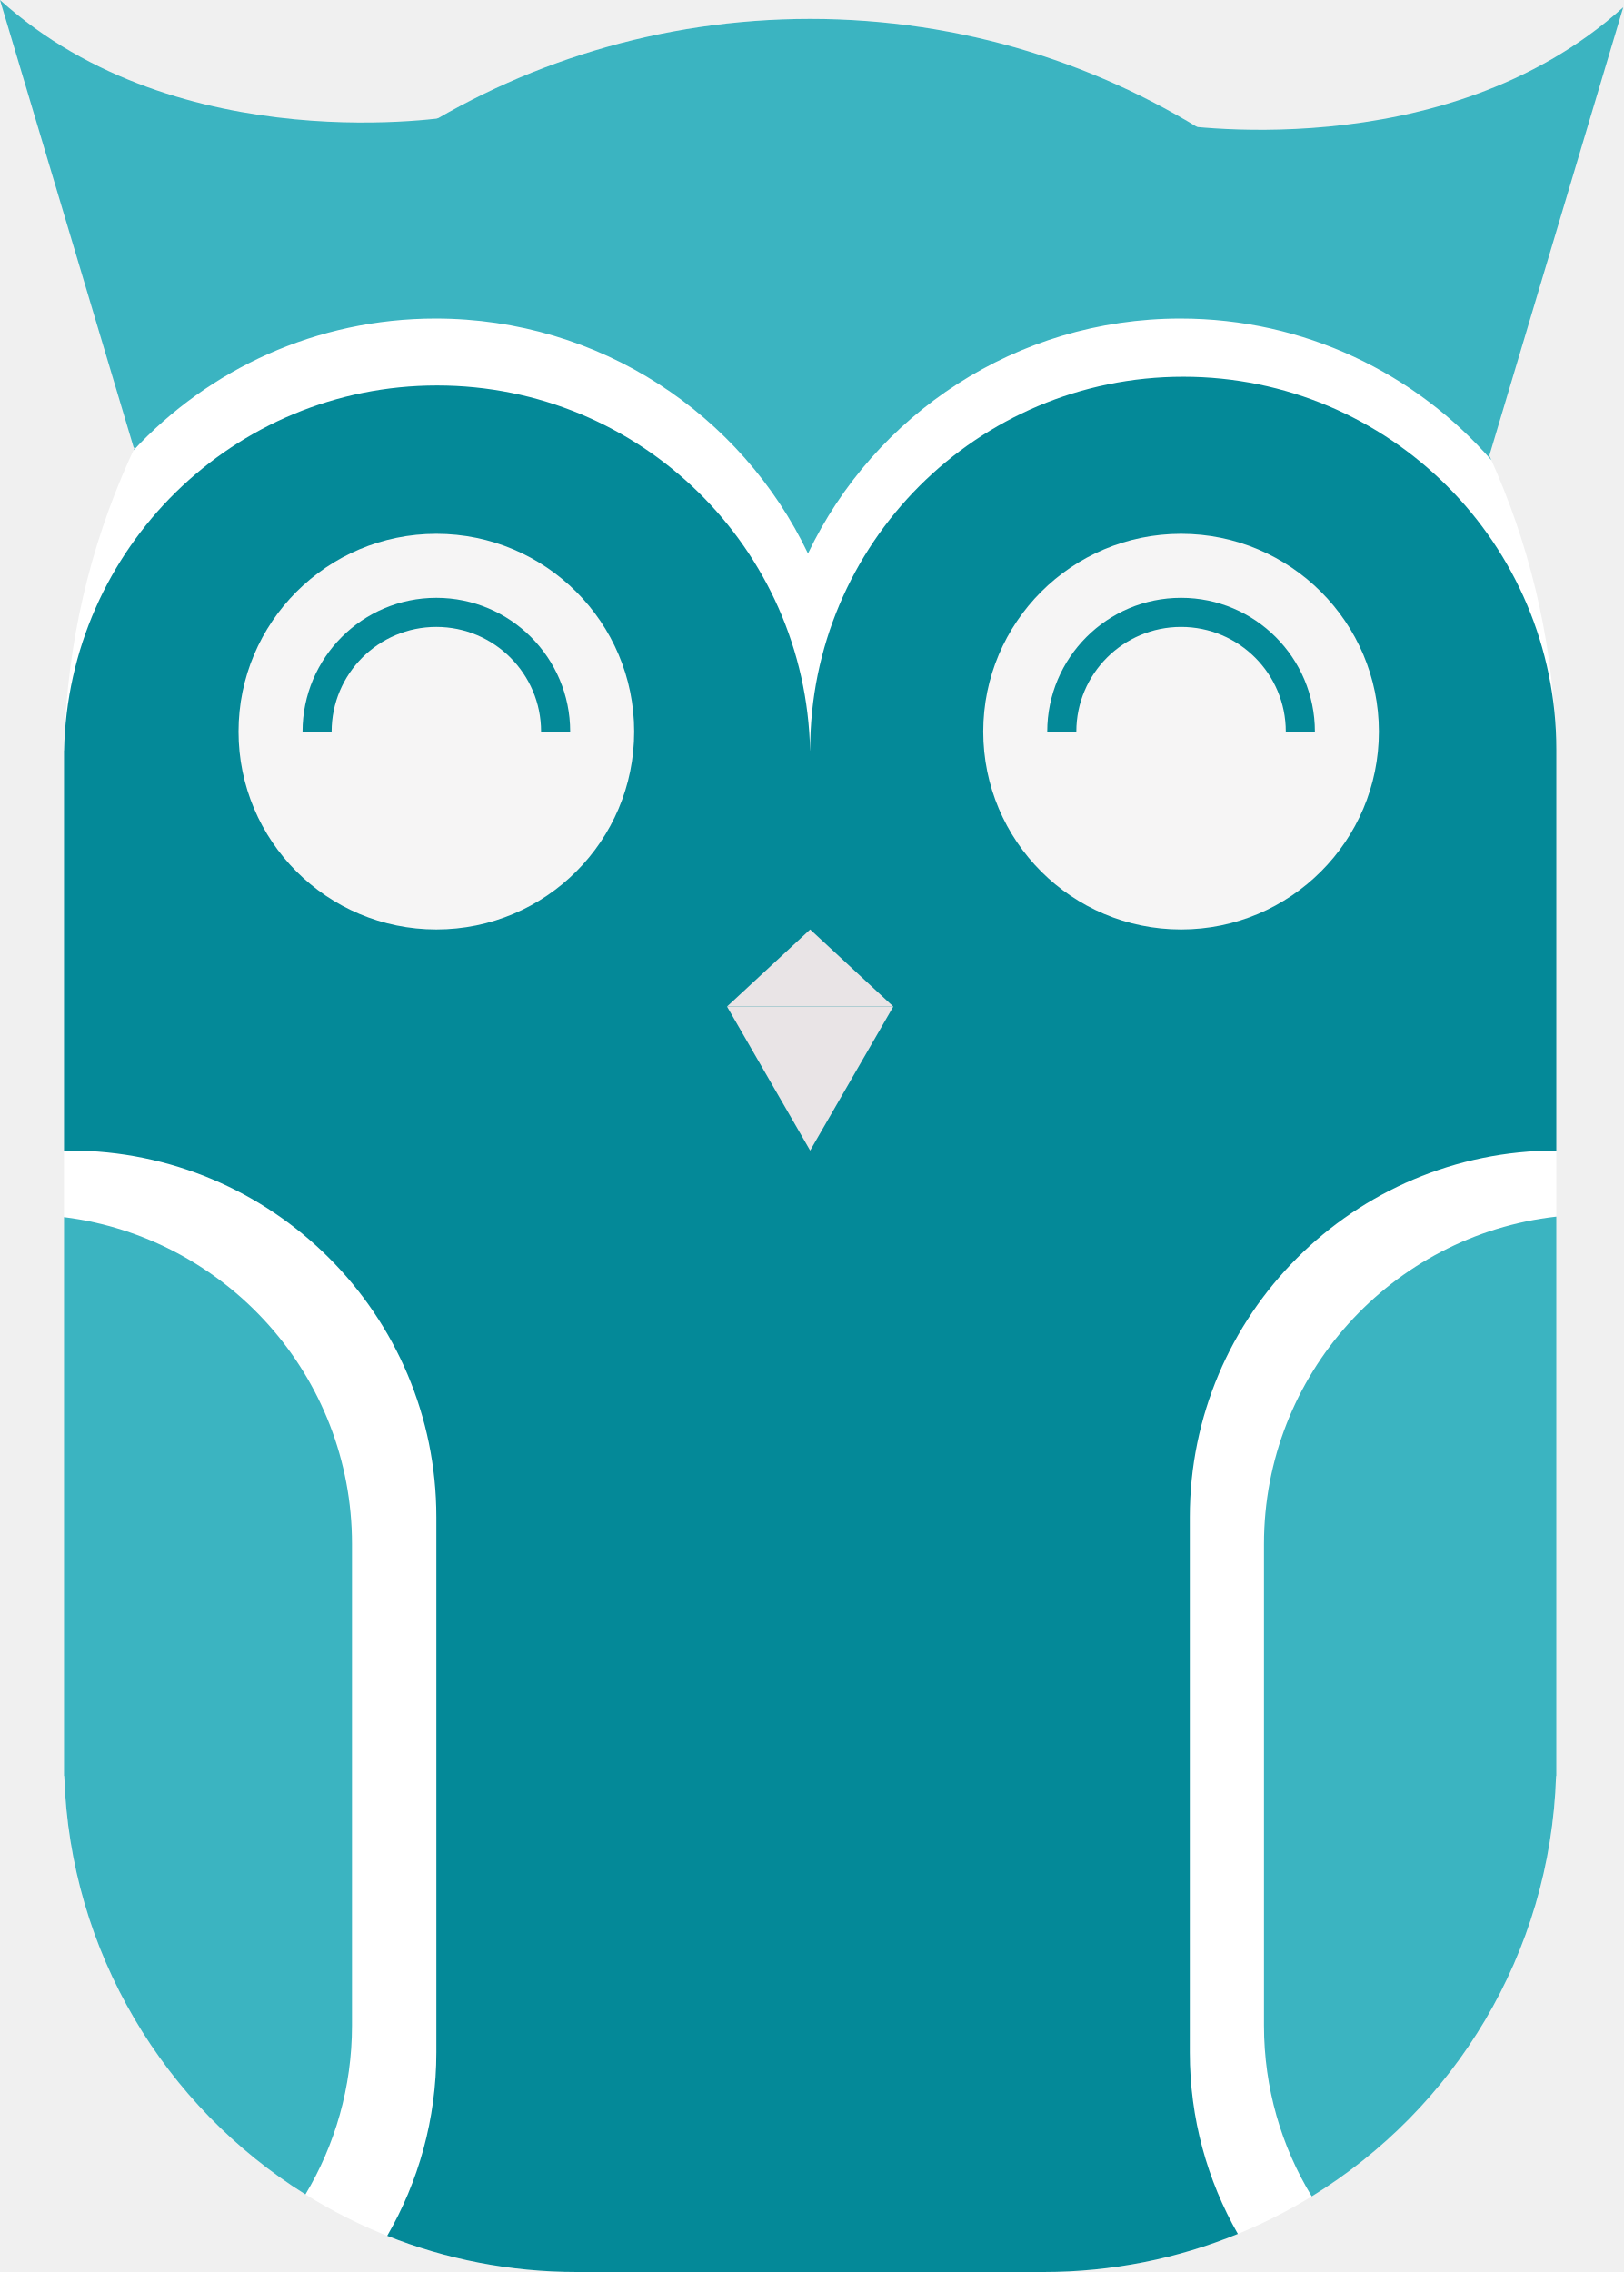
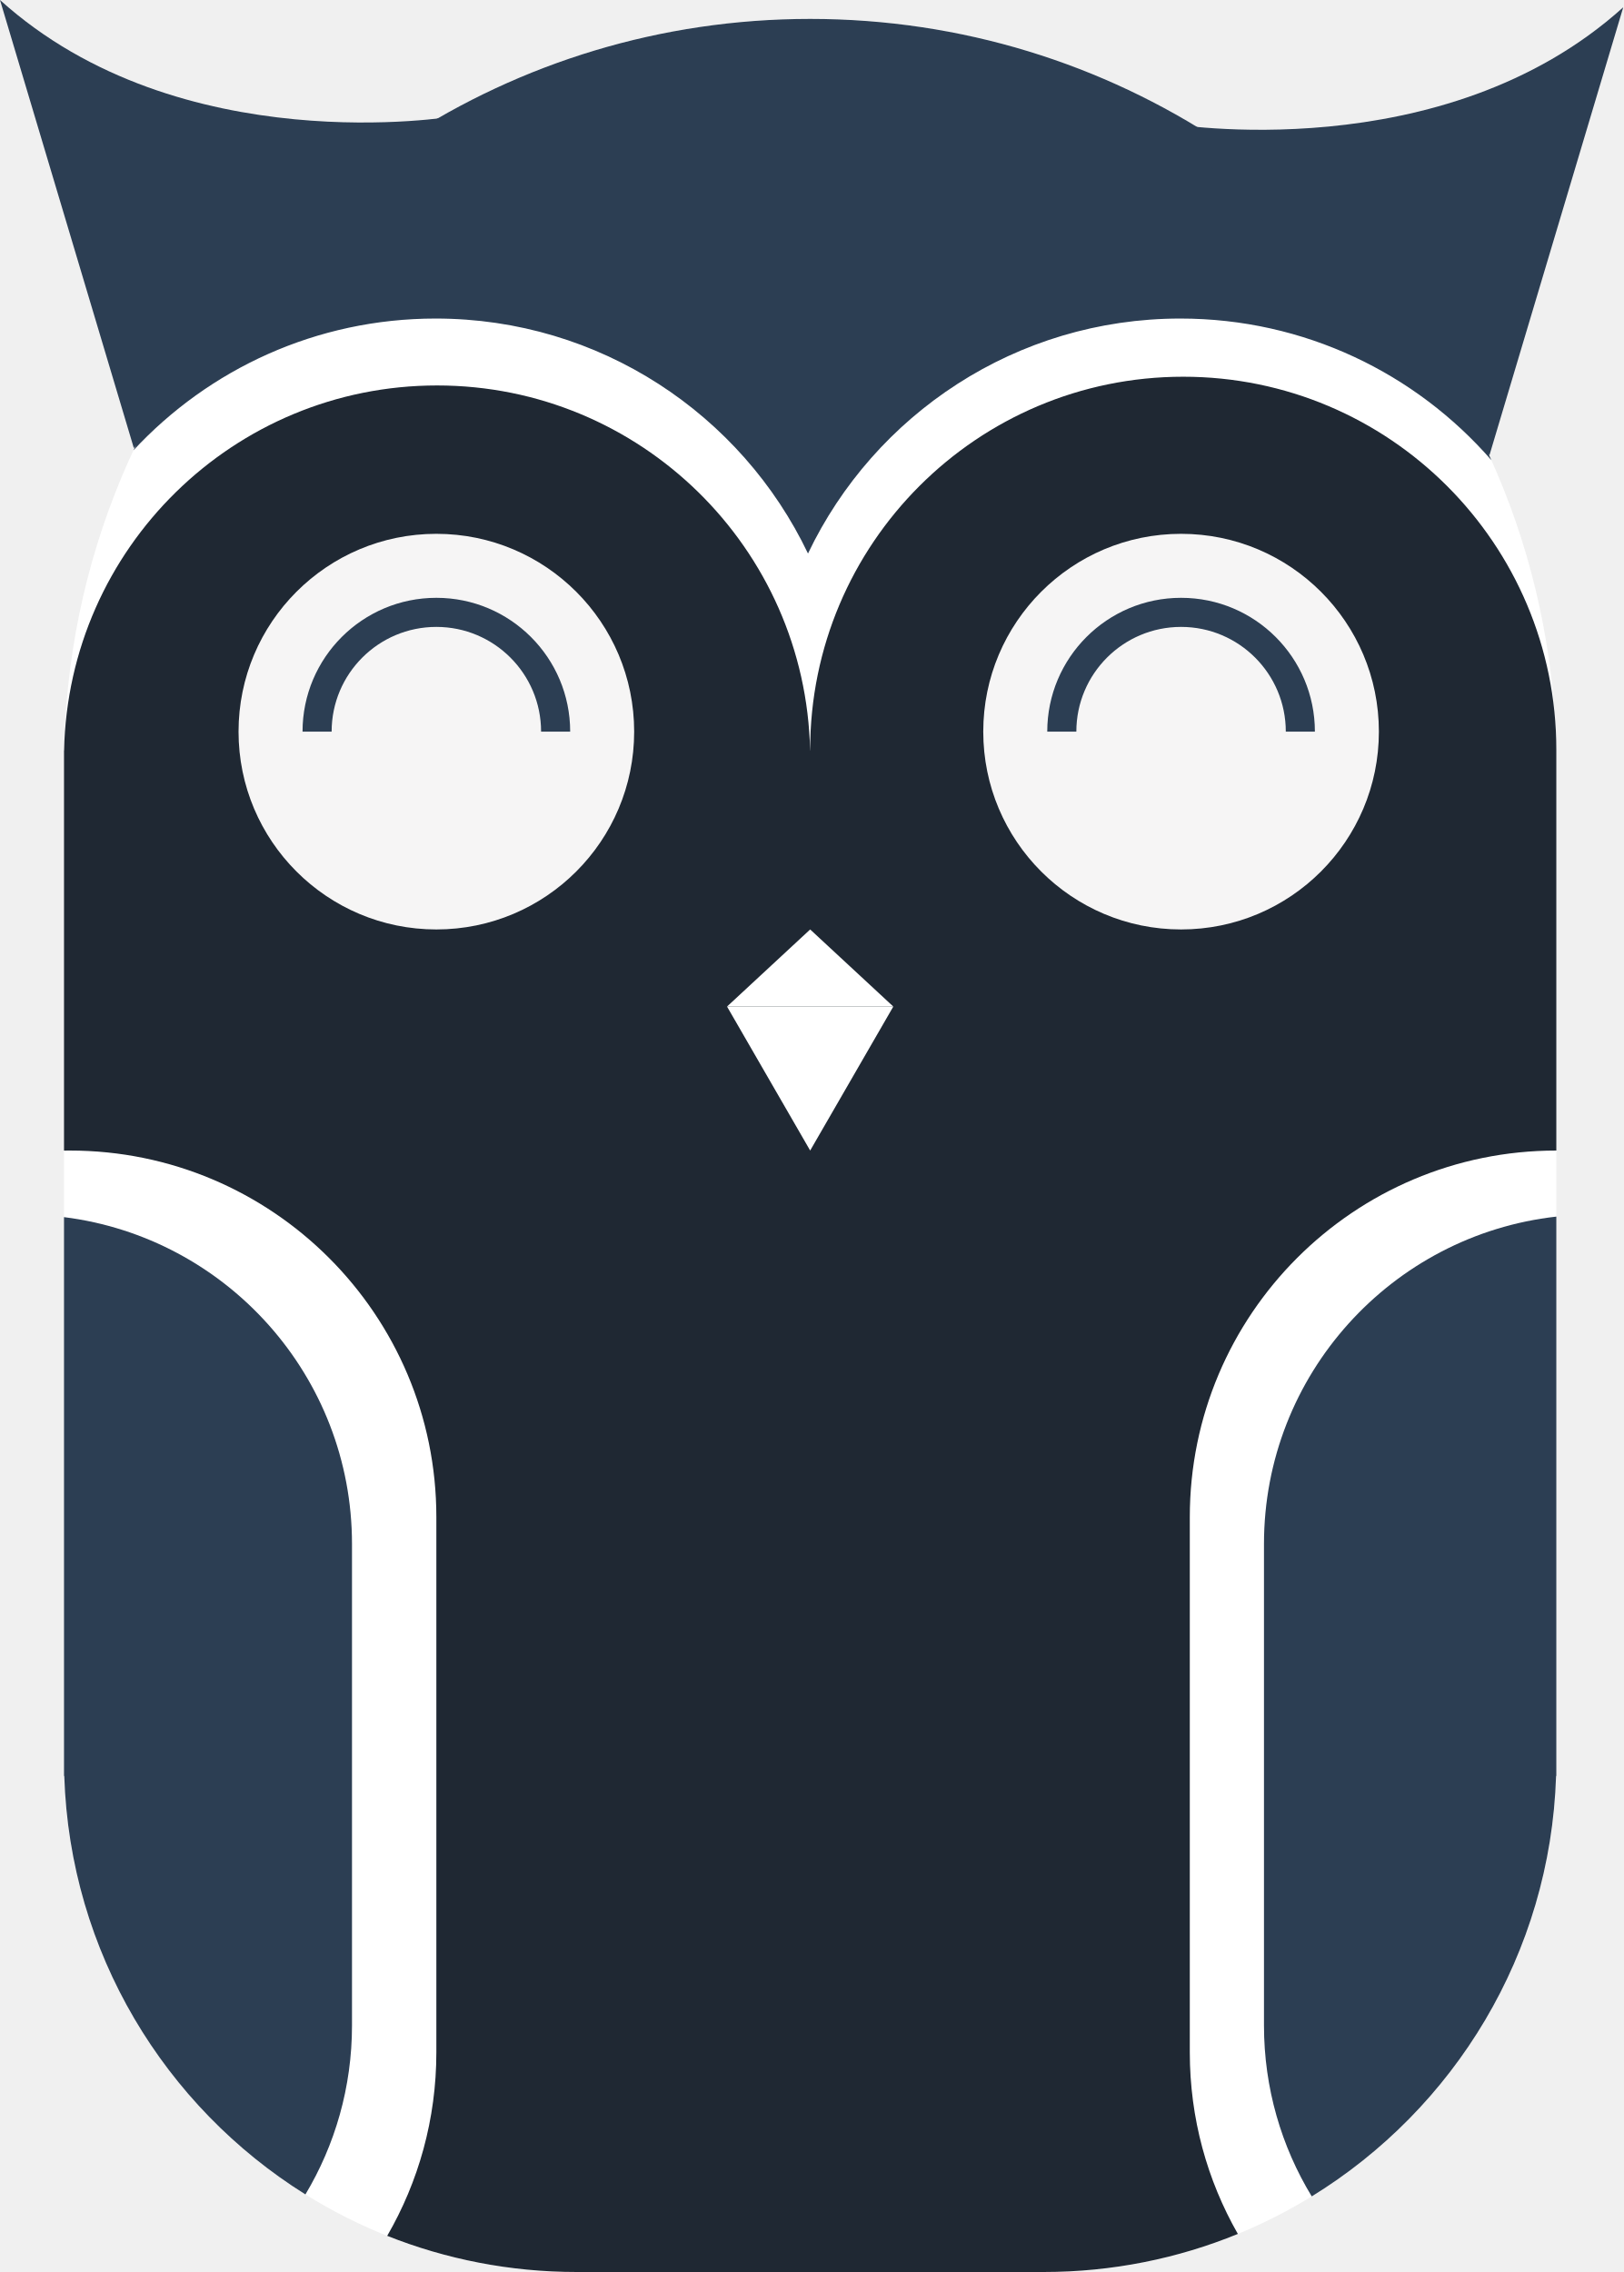
<svg xmlns="http://www.w3.org/2000/svg" width="1116" height="1562" viewBox="0 0 1116 1562" fill="none">
  <path fill-rule="evenodd" clip-rule="evenodd" d="M1070 526V1209.5V1221H1069.82C1063.75 1410.36 908.332 1562 717.5 1562H396.5C205.668 1562 50.253 1410.36 44.184 1221H44V1209.5V526V521.5V516H44.058C44.095 514.214 44.151 512.433 44.225 510.656C52.339 234.432 278.811 13 557 13C828.314 13 1050.43 223.621 1068.78 490.278C1069.59 498.576 1070 506.989 1070 515.5C1070 515.667 1070 515.833 1070 516V526Z" fill="white" />
-   <path fill-rule="evenodd" clip-rule="evenodd" d="M209.982 1508.67C113.347 1448.29 48.075 1342.4 44.184 1221H44V1209.5V836.776C155.639 850.792 242 946.061 242 1061.5V1392.5C242 1434.97 230.314 1474.7 209.982 1508.67Z" fill="#3BB4C1" />
-   <path fill-rule="evenodd" clip-rule="evenodd" d="M1070 836.419V1209.5V1221H1069.82C1065.9 1343.31 999.668 1449.88 901.835 1510.02C880.999 1475.76 869 1435.53 869 1392.5V1061.5C869 945.028 956.912 849.09 1070 836.419Z" fill="#3BB4C1" />
-   <path fill-rule="evenodd" clip-rule="evenodd" d="M1070 515.5C1070 515.667 1070 515.833 1070 516V791C930.824 791 818 903.824 818 1043V1411C818 1456.42 830.014 1499.03 851.039 1535.83C809.852 1552.7 764.762 1562 717.5 1562H396.5C350.476 1562 306.513 1553.18 266.207 1537.14C287.698 1500.04 300 1456.96 300 1411V1043C300 903.824 187.176 791 48 791C46.664 791 45.331 791.01 44 791.031V521.5V516H44.058C46.984 376.878 160.677 265 300.5 265C440.323 265 554.016 376.878 556.942 516H557C557 515.833 557 515.667 557 515.5C557 373.839 671.839 259 813.5 259C955.161 259 1070 373.839 1070 515.5Z" fill="#048998" />
-   <path fill-rule="evenodd" clip-rule="evenodd" d="M299.5 219C217.432 219 143.508 253.872 91.738 309.607C173.354 134.424 350.997 13 557 13C765.65 13 945.207 137.565 1025.36 316.386C973.387 256.714 896.848 219 811.5 219C698.588 219 601.094 285.009 555.5 380.542C509.906 285.009 412.412 219 299.5 219Z" fill="#3BB4C1" />
+   <path fill-rule="evenodd" clip-rule="evenodd" d="M209.982 1508.67C113.347 1448.29 48.075 1342.4 44.184 1221H44V1209.5V836.776C155.639 850.792 242 946.061 242 1061.5V1392.5C242 1434.97 230.314 1474.7 209.982 1508.67Z" fill="#2C3E53" />
+   <path fill-rule="evenodd" clip-rule="evenodd" d="M1070 836.419V1209.5V1221H1069.82C1065.9 1343.31 999.668 1449.88 901.835 1510.02C880.999 1475.76 869 1435.53 869 1392.5V1061.5C869 945.028 956.912 849.09 1070 836.419Z" fill="#2C3E53" />
+   <path fill-rule="evenodd" clip-rule="evenodd" d="M1070 515.5C1070 515.667 1070 515.833 1070 516V791C930.824 791 818 903.824 818 1043V1411C818 1456.42 830.014 1499.03 851.039 1535.83C809.852 1552.7 764.762 1562 717.5 1562H396.5C350.476 1562 306.513 1553.18 266.207 1537.14C287.698 1500.04 300 1456.96 300 1411V1043C300 903.824 187.176 791 48 791C46.664 791 45.331 791.01 44 791.031V521.5V516H44.058C46.984 376.878 160.677 265 300.5 265C440.323 265 554.016 376.878 556.942 516H557C557 515.833 557 515.667 557 515.5C557 373.839 671.839 259 813.5 259C955.161 259 1070 373.839 1070 515.5Z" fill="#1F2833" />
+   <path fill-rule="evenodd" clip-rule="evenodd" d="M299.5 219C217.432 219 143.508 253.872 91.738 309.607C173.354 134.424 350.997 13 557 13C765.65 13 945.207 137.565 1025.36 316.386C973.387 256.714 896.848 219 811.5 219C698.588 219 601.094 285.009 555.5 380.542C509.906 285.009 412.412 219 299.5 219Z" fill="#2C3E53" />
  <circle cx="300" cy="503" r="136" fill="#F6F5F5" />
  <path d="M948 503C948 578.111 887.111 639 812 639C736.889 639 676 578.111 676 503C676 427.889 736.889 367 812 367C887.111 367 948 427.889 948 503Z" fill="#F6F5F5" />
-   <path d="M557 639L614.158 692H499.842L557 639Z" fill="#E9E4E6" />
-   <path d="M557 791L614.158 692H499.842L557 791Z" fill="#E9E4E6" />
-   <path fill-rule="evenodd" clip-rule="evenodd" d="M392 503C392 452.19 350.81 411 300 411C249.19 411 208 452.19 208 503H228C228 463.235 260.235 431 300 431C339.764 431 372 463.235 372 503H392Z" fill="#048998" />
-   <path fill-rule="evenodd" clip-rule="evenodd" d="M904 503C904 452.19 862.81 411 812 411C761.19 411 720 452.19 720 503H740C740 463.235 772.235 431 812 431C851.764 431 884 463.235 884 503H904Z" fill="#048998" />
-   <path d="M0 0C124 112 312 80 312 80L92 308L0 0Z" fill="#3BB4C1" />
-   <path d="M1116 5C992 117 804 85 804 85L1024 313L1116 5Z" fill="#3BB4C1" />
+   <path d="M557 639L614.158 692H499.842L557 639Z" fill="white" />
+   <path d="M557 791L614.158 692H499.842L557 791Z" fill="white" />
+   <path fill-rule="evenodd" clip-rule="evenodd" d="M392 503C392 452.19 350.81 411 300 411C249.19 411 208 452.19 208 503H228C228 463.235 260.235 431 300 431C339.764 431 372 463.235 372 503H392Z" fill="#2C3E53" />
+   <path fill-rule="evenodd" clip-rule="evenodd" d="M904 503C904 452.19 862.81 411 812 411C761.19 411 720 452.19 720 503H740C740 463.235 772.235 431 812 431C851.764 431 884 463.235 884 503H904Z" fill="#2C3E53" />
+   <path d="M0 0C124 112 312 80 312 80L92 308L0 0Z" fill="#2C3E53" />
+   <path d="M1116 5C992 117 804 85 804 85L1024 313L1116 5Z" fill="#2C3E53" />
</svg>
